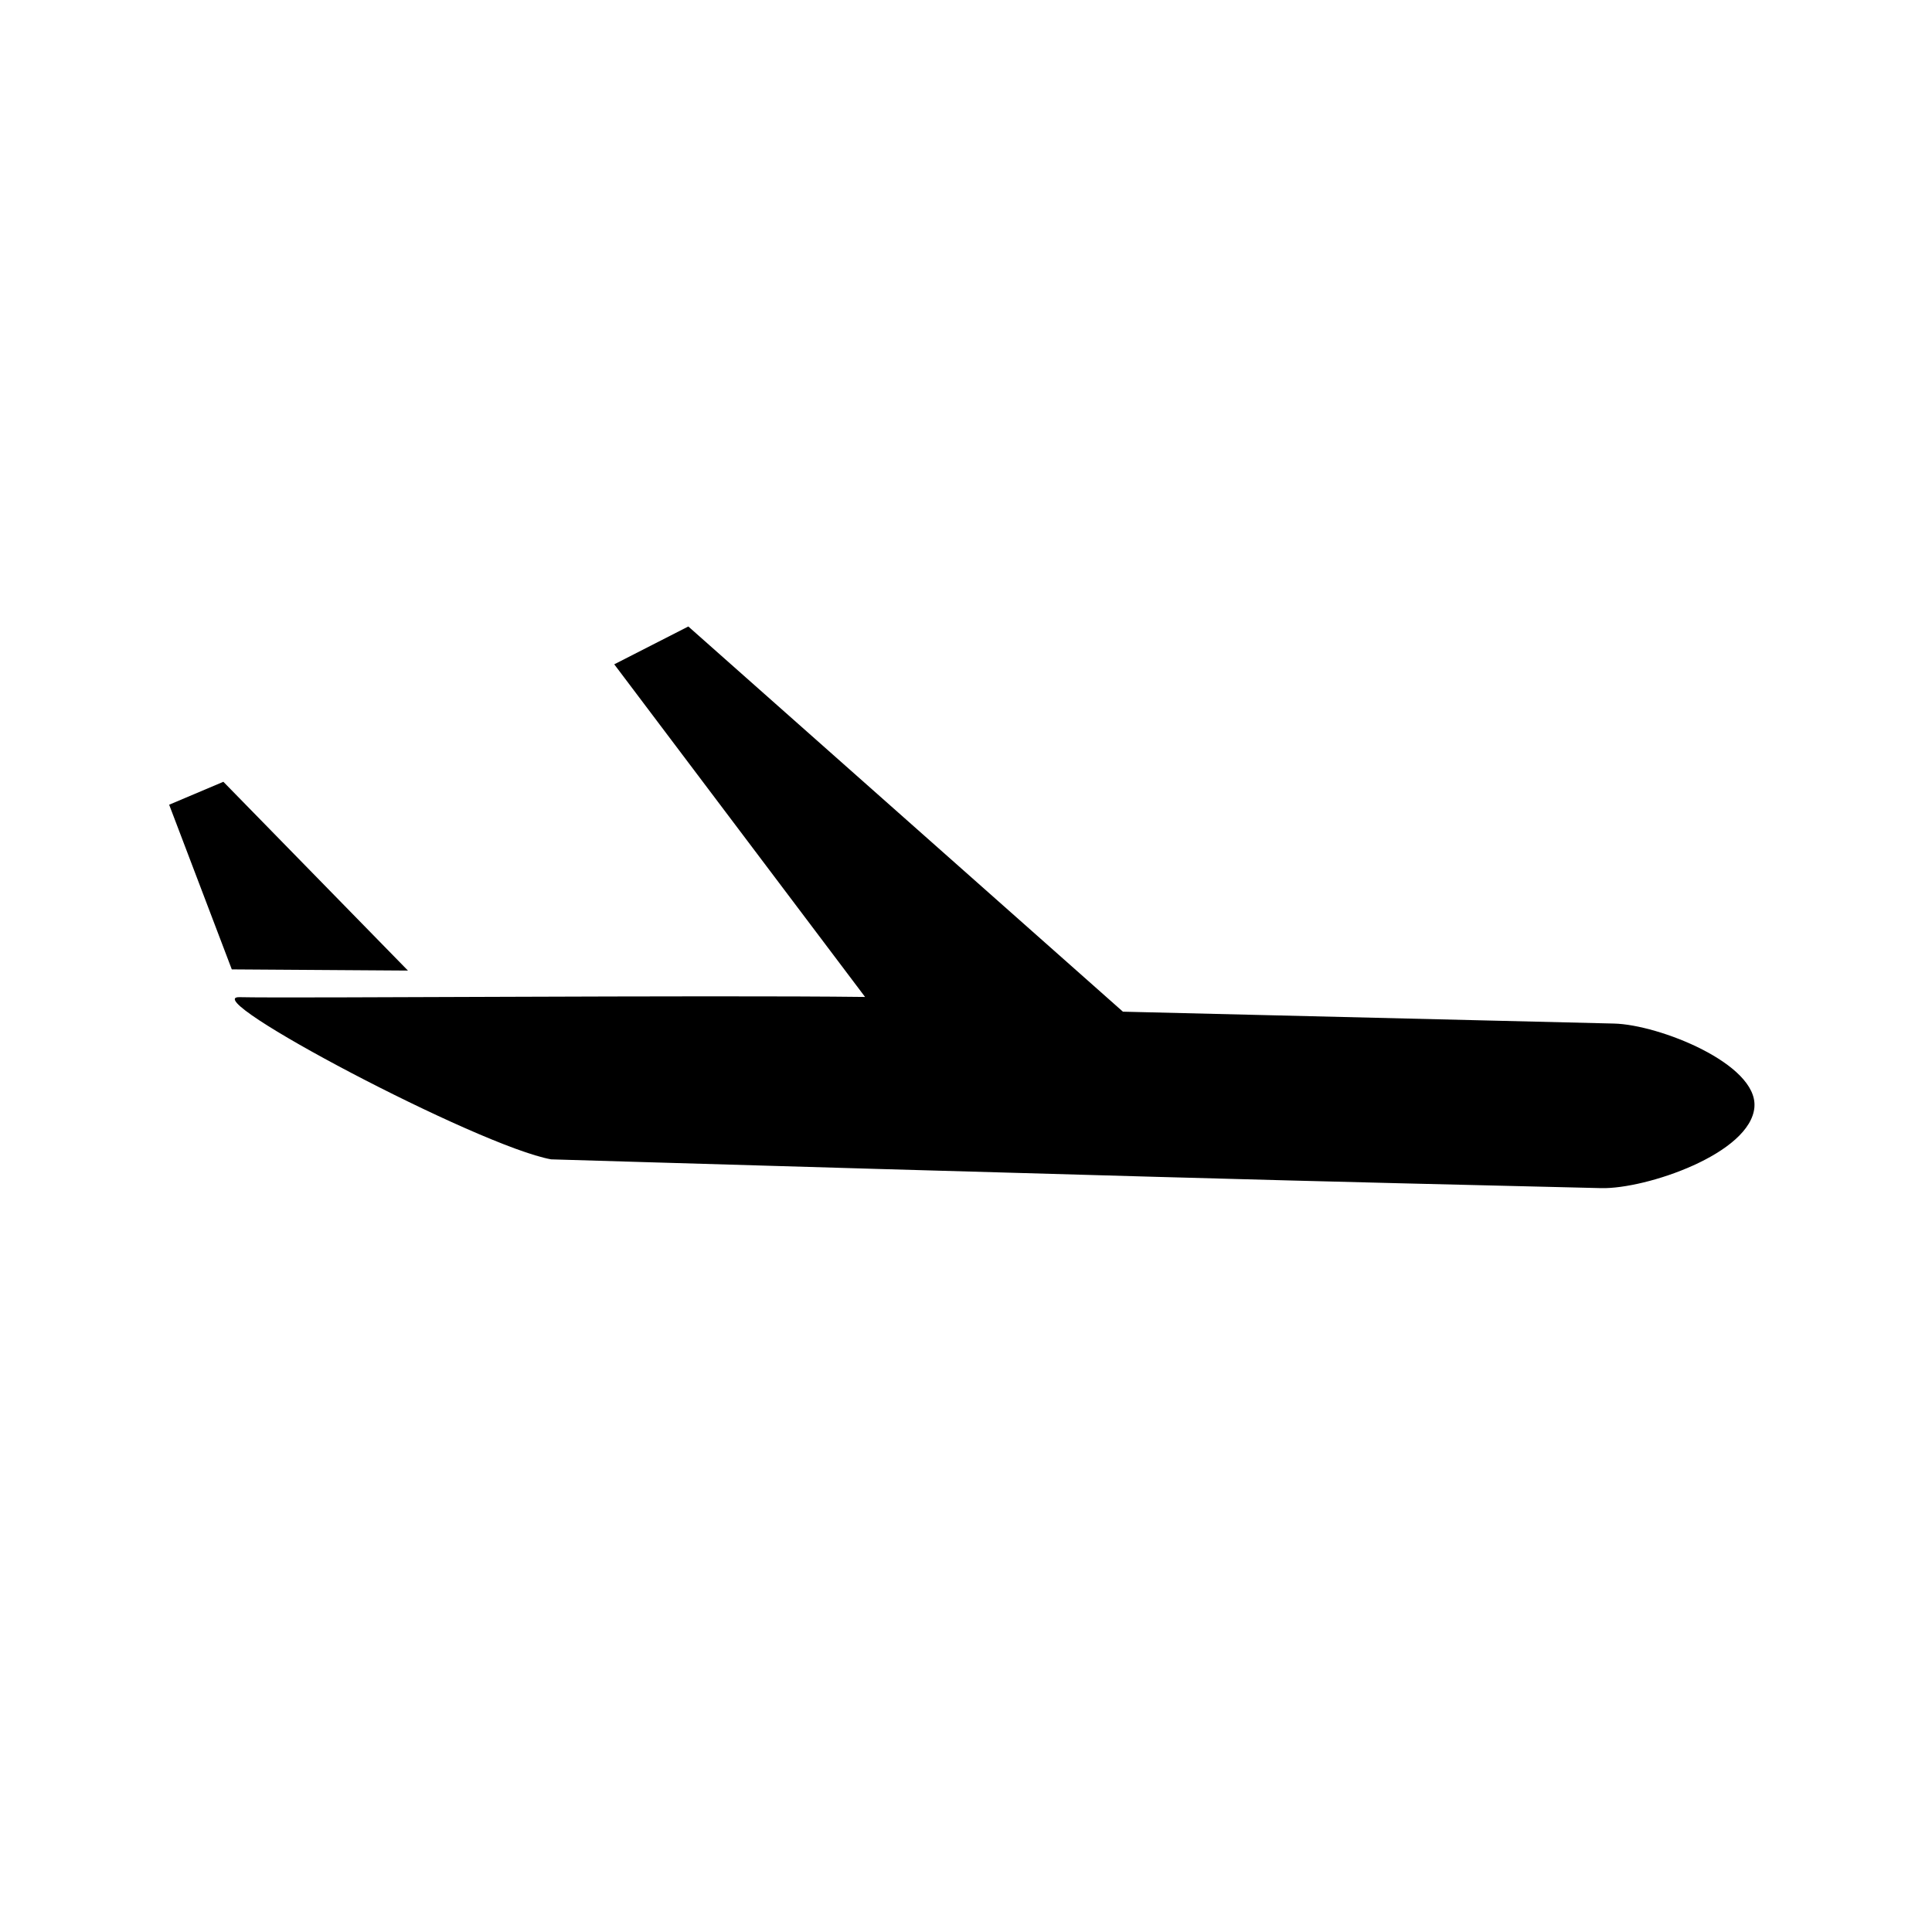
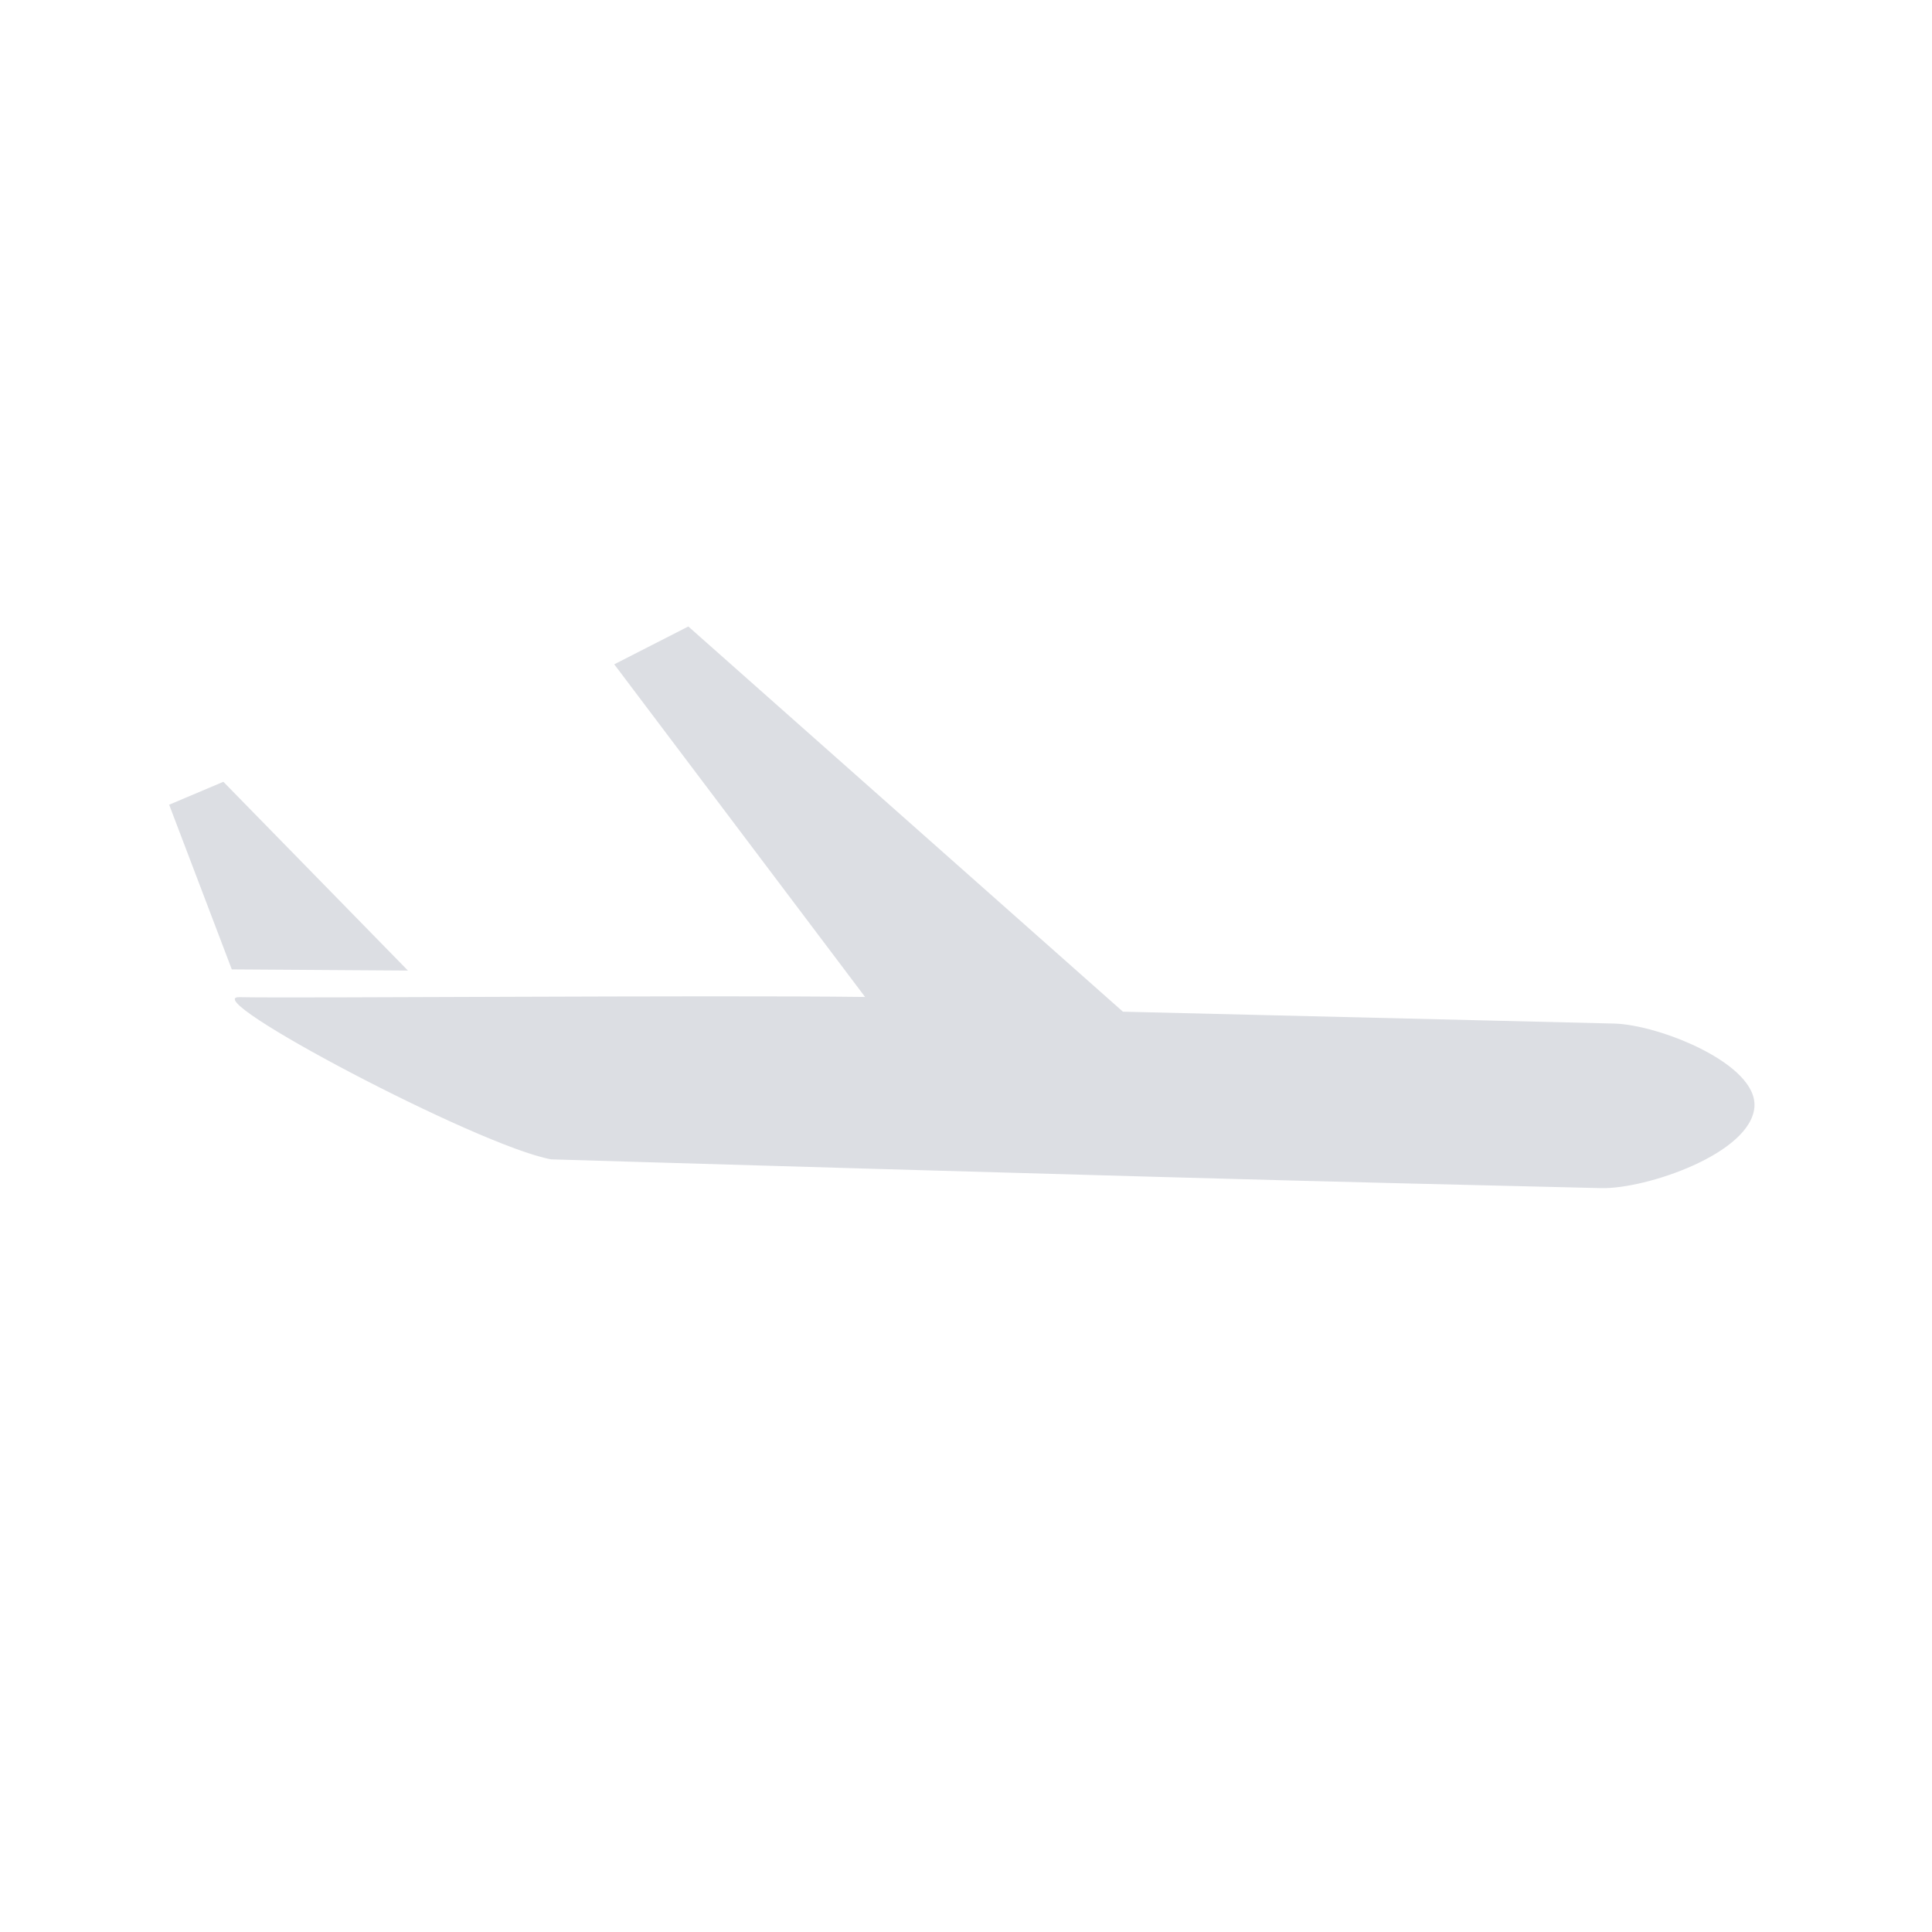
- <svg xmlns="http://www.w3.org/2000/svg" width="1200pt" height="1200pt" version="1.1" viewBox="0 0 1200 1200">
-   <g>
-     <path d="m1089.7 687.52c2.062-26.711-59.258-51.109-87.191-51.77-101.7-2.461-203.35-4.922-305.04-7.379l-269.94-239.25-46.008 23.496 155.79 206.61c-97.766-1.223-356.15 0.91-388.51 0.133-27.863-0.672 148.34 92.496 193.48 100.73 0 0 365.46 10.957 527.38 14.867 41.641 1.008 83.258 2.004 124.87 3.012 27.867 0.648 92.941-21.457 95.184-50.438z" />
-     <path d="m138.74 485.58-33.672 14.246 38.906 102.28 109.4 0.73z" />
-   </g>
+ <svg xmlns="http://www.w3.org/2000/svg" width="1600" height="1600" viewBox="0 0 1600 1600" fill="none">
+   <path d="M1452.93 916.693C1455.68 881.079 1373.92 848.548 1336.68 847.667C1201.08 844.385 1065.55 841.104 929.959 837.828L570.039 518.828L508.695 550.156L716.415 825.636C586.06 824.006 241.548 826.85 198.401 825.813C161.251 824.917 396.188 949.141 456.375 960.12C456.375 960.12 943.655 974.729 1159.55 979.943C1215.07 981.286 1270.56 982.614 1326.04 983.958C1363.2 984.823 1449.96 955.349 1452.95 916.708L1452.93 916.693Z" fill="#DCDEE3" />
+   <path d="M184.987 647.44L140.091 666.435L191.965 802.808L337.832 803.782L184.987 647.44Z" fill="#DCDEE3" />
</svg>
